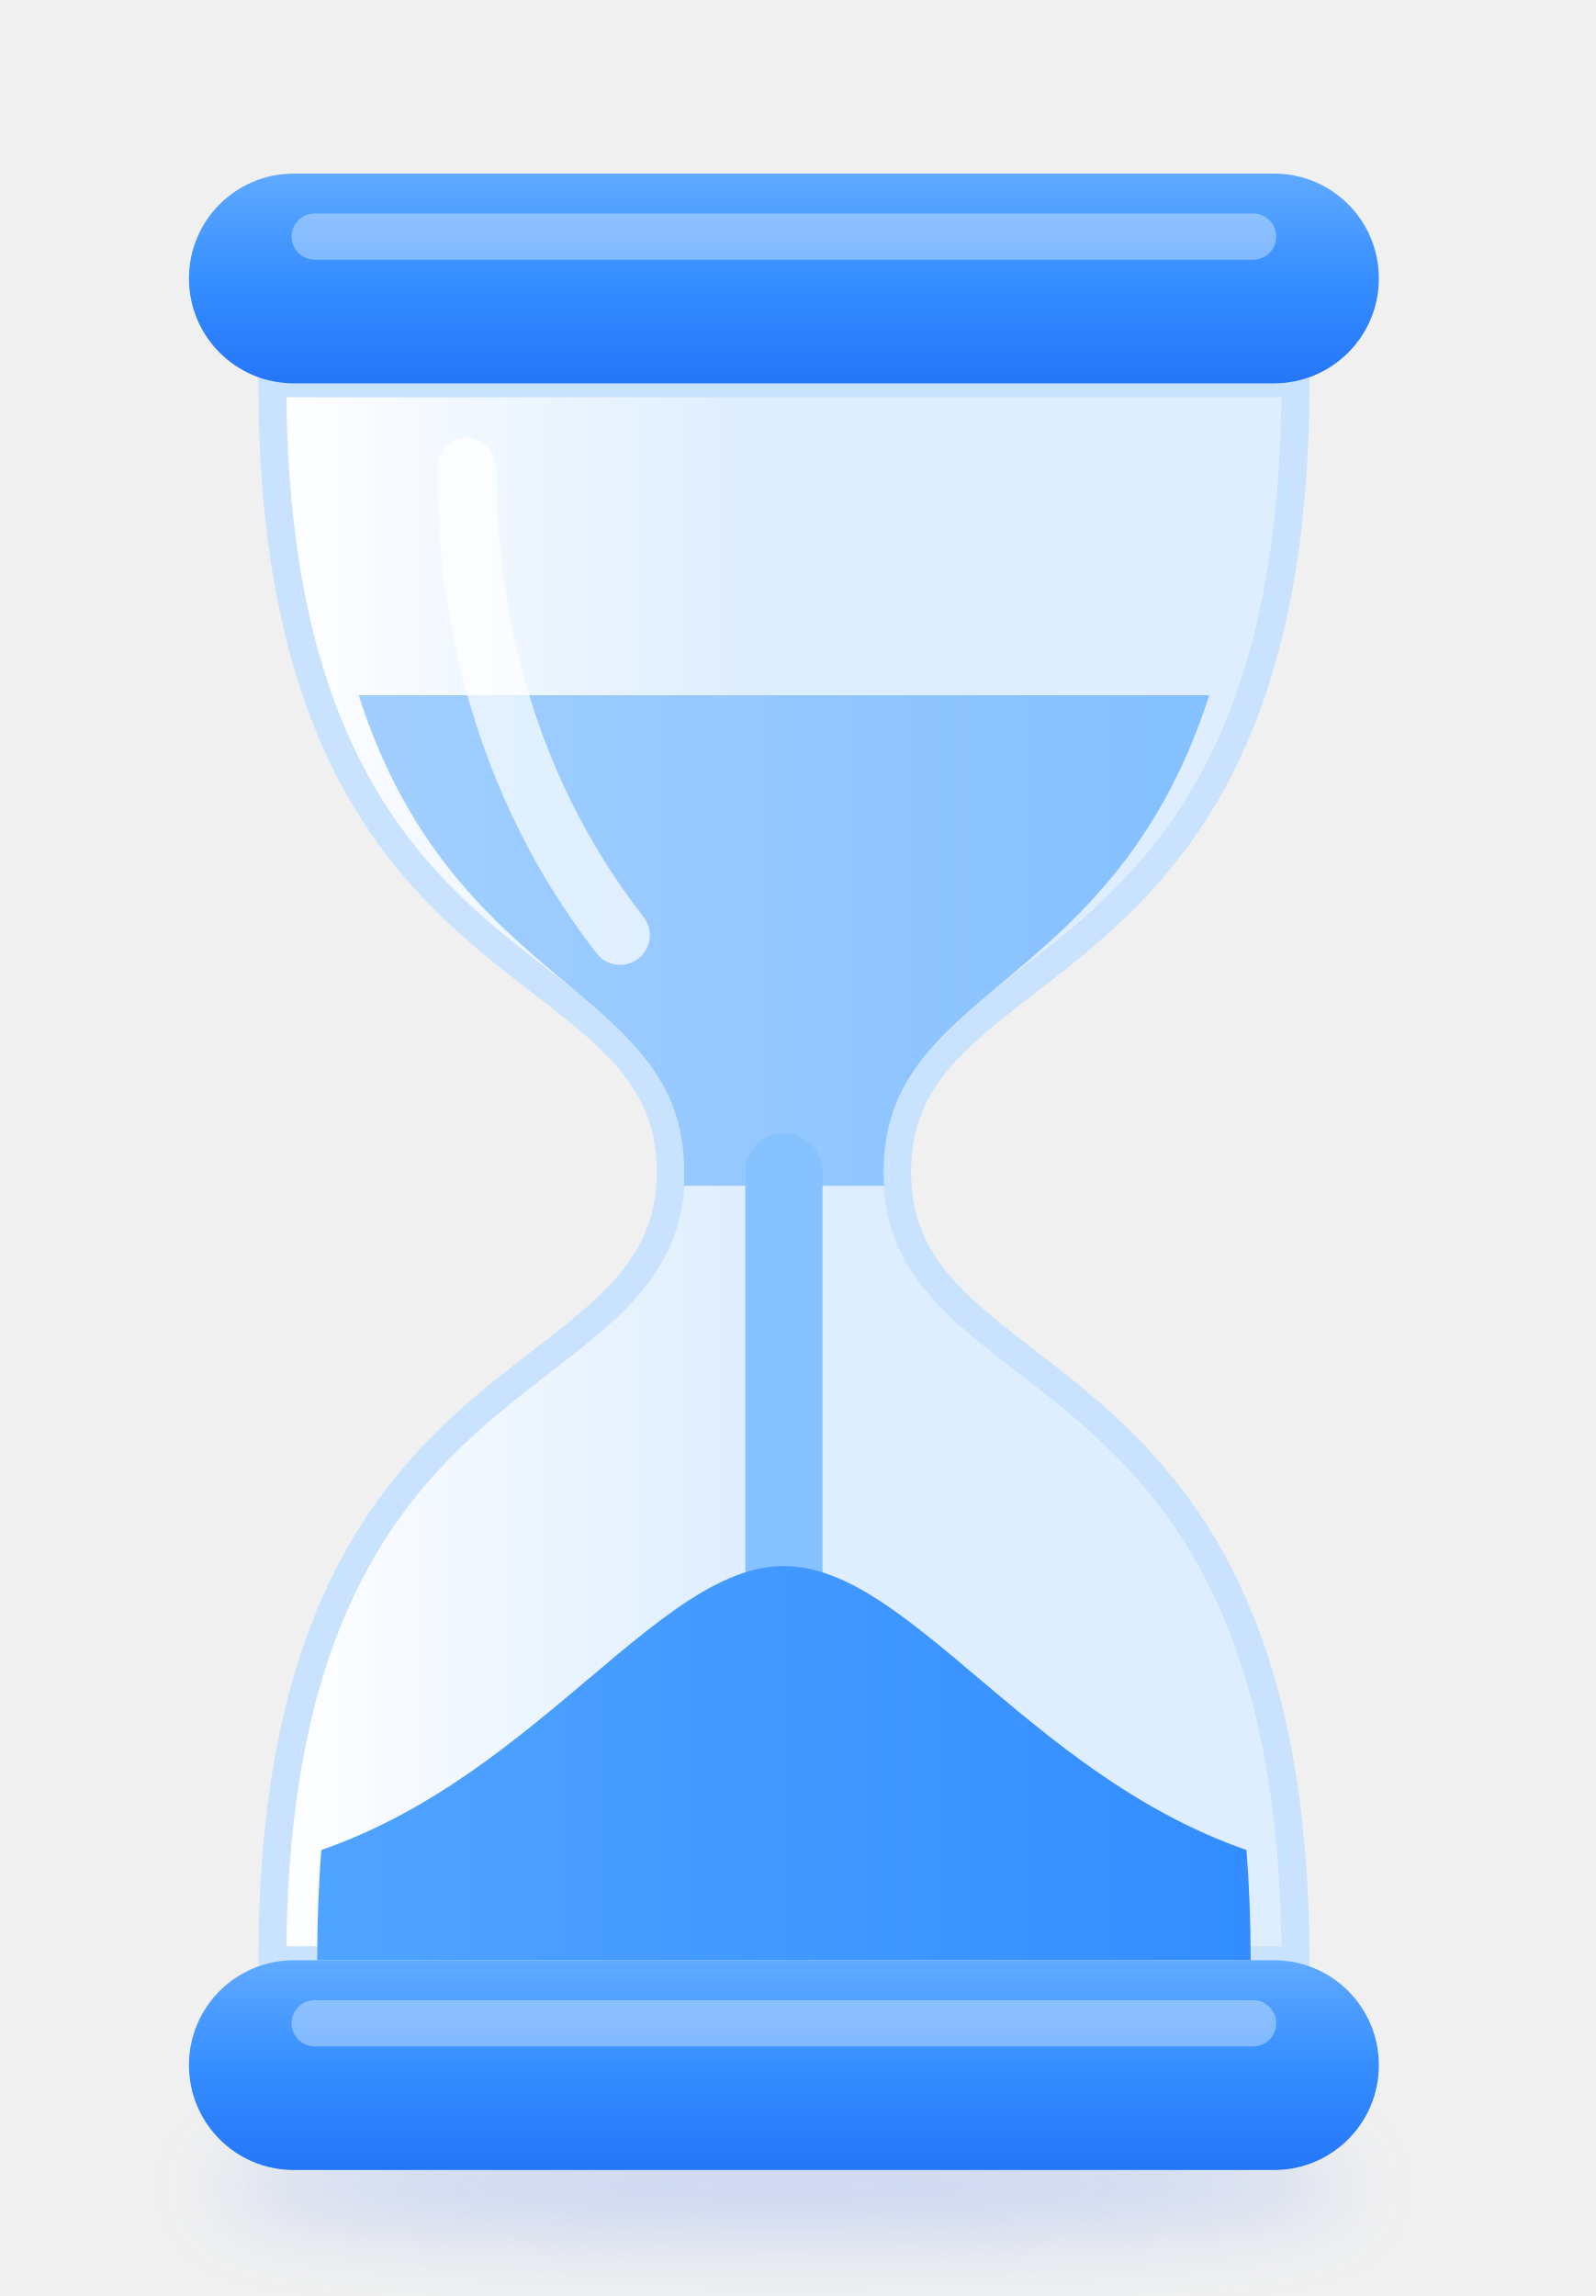
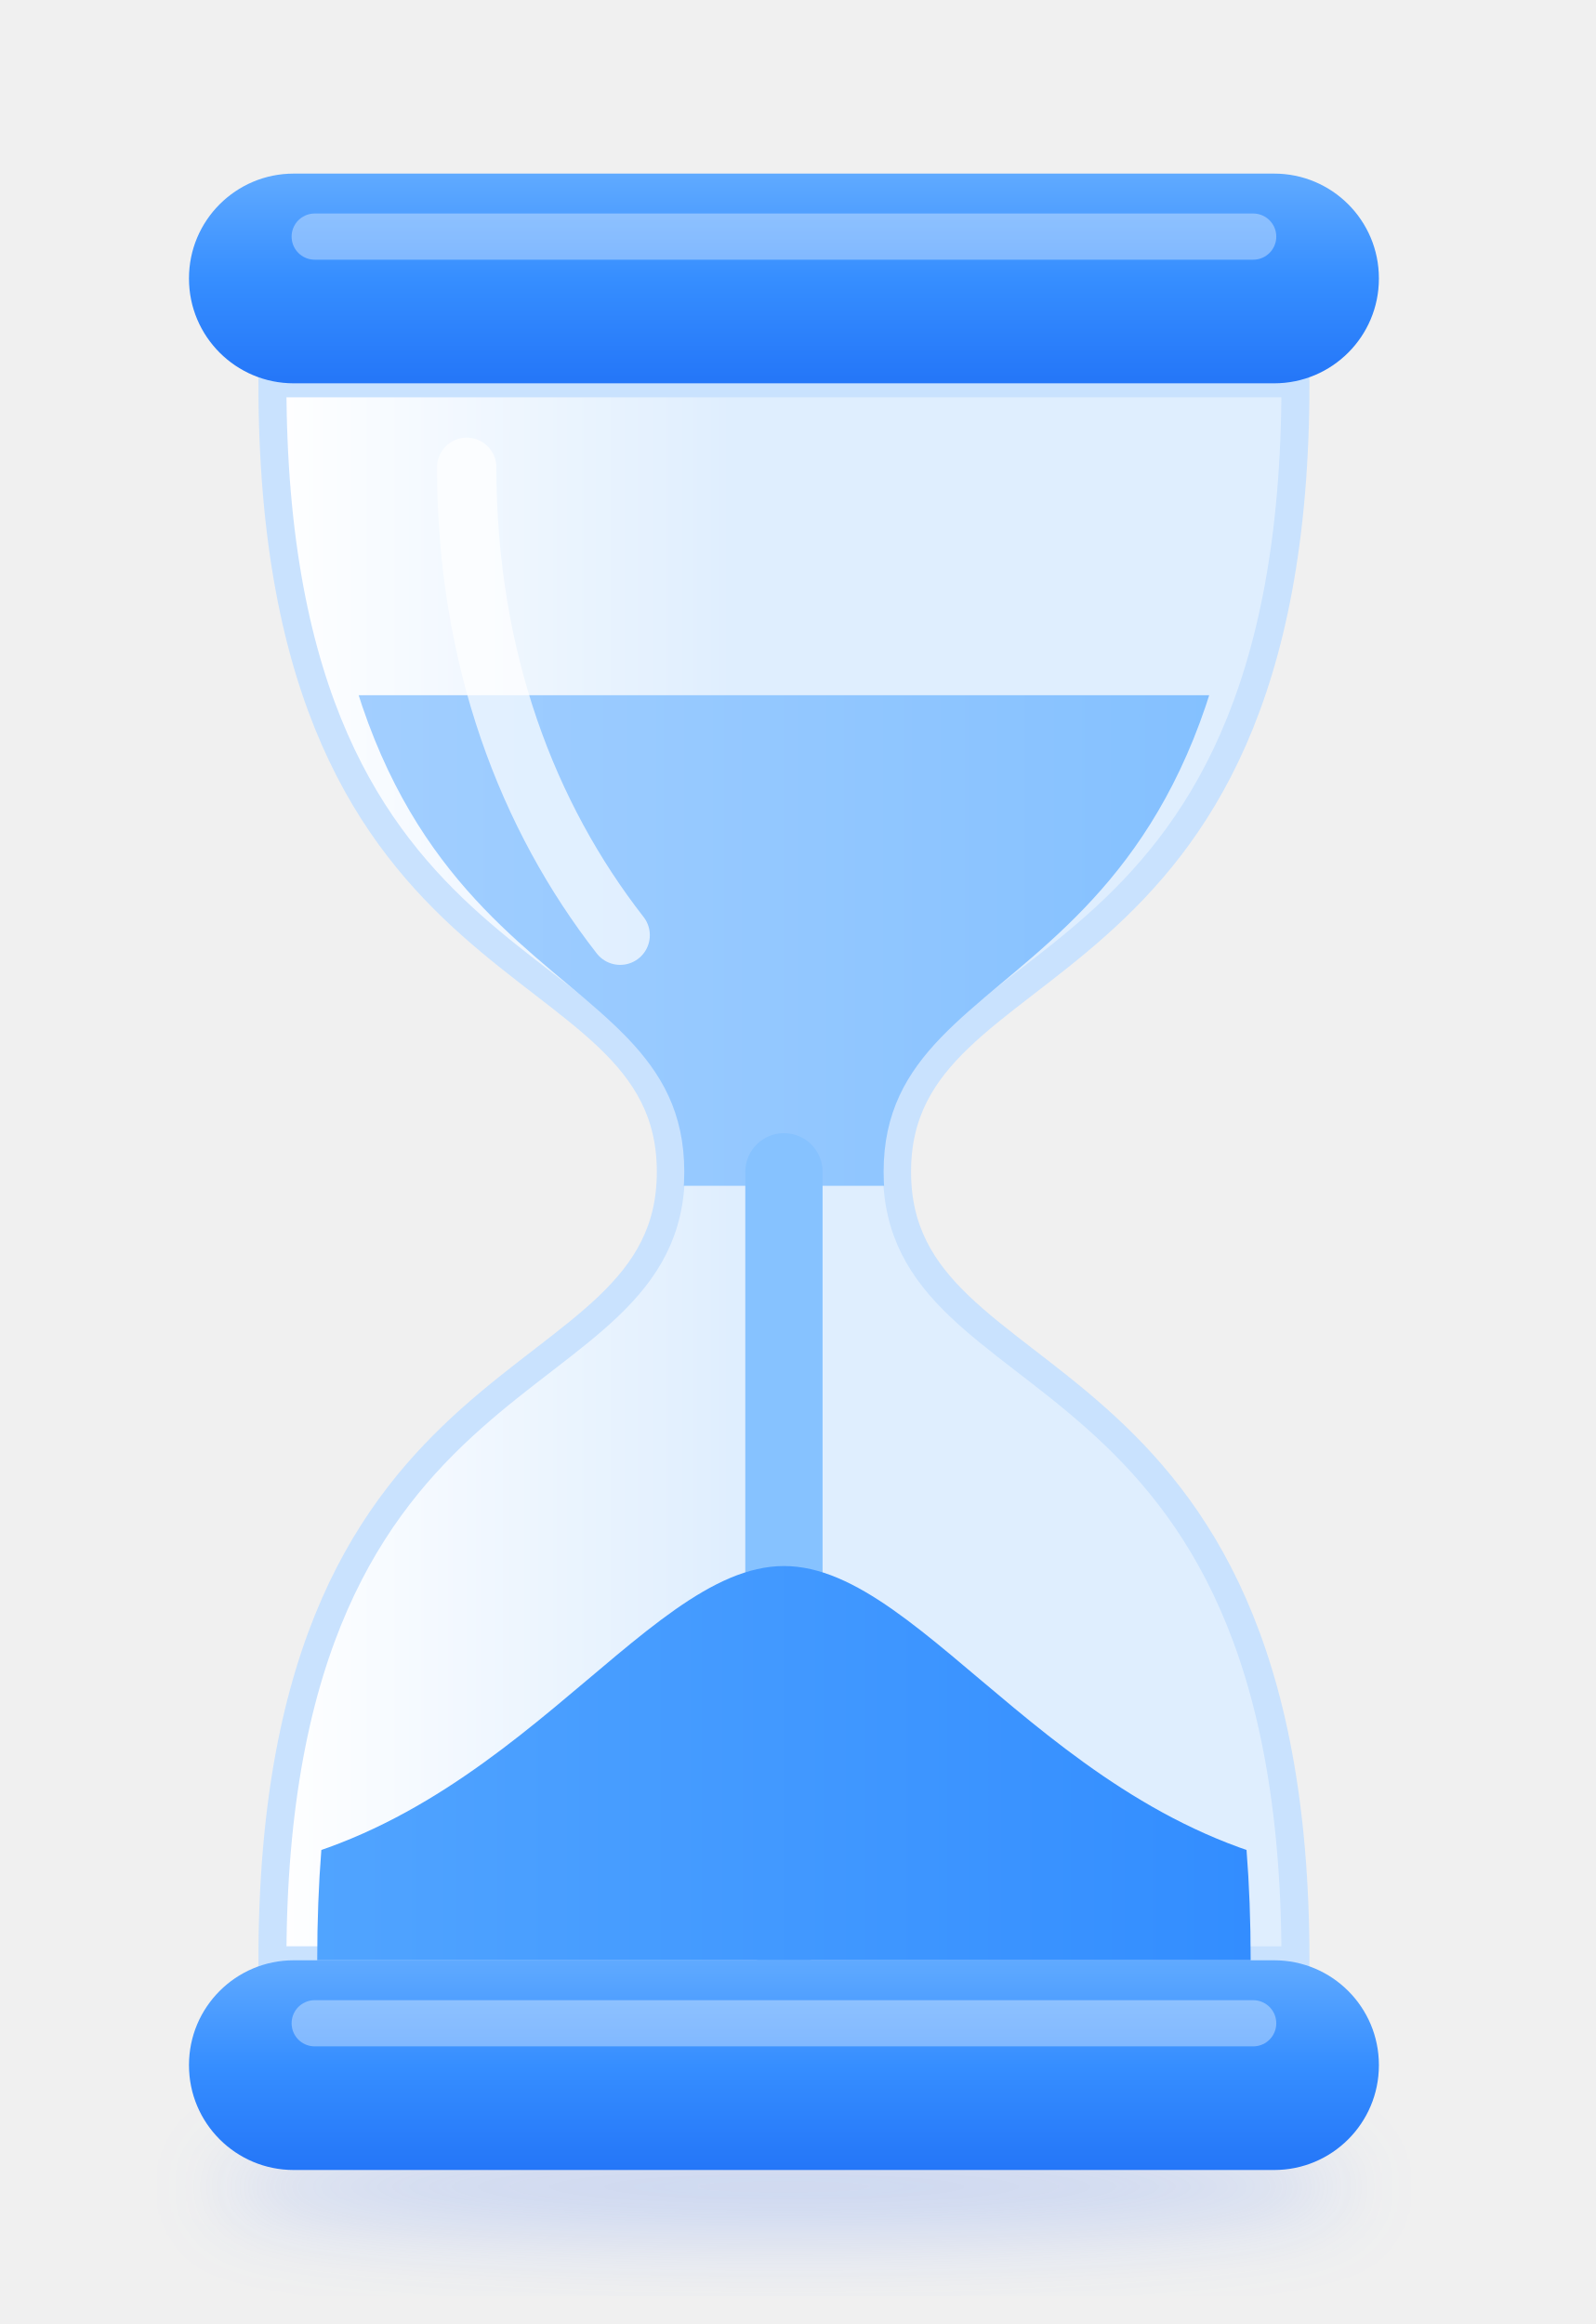
- <svg xmlns="http://www.w3.org/2000/svg" viewBox="0 0 57 82" width="57" height="82">
+ <svg xmlns="http://www.w3.org/2000/svg" viewBox="0.00 0.00 57.00 83.00" width="57" height="83">
  <defs>
    <filter id="sfuma-ombra" filterUnits="userSpaceOnUse" x="0" y="0" width="57" height="82">
      <feGaussianBlur stdDeviation="1.4" />
    </filter>
    <linearGradient id="clessidra-tappo-luce" gradientUnits="userSpaceOnUse" x1="0" y1="0" x2="0" y2="7.49">
      <stop offset="0" stop-color="#60AAFF" />
      <stop offset="0.5" stop-color="#368EFF" />
      <stop offset="1" stop-color="#2476F8" />
    </linearGradient>
    <linearGradient id="clessidra-vetro-luce" gradientUnits="userSpaceOnUse" x1="9.73" y1="0" x2="46.27" y2="0">
      <stop offset="0" stop-color="#FFFFFF" />
      <stop offset="0.45" stop-color="#DFEEFE" />
      <stop offset="1" stop-color="#DFEEFE" />
    </linearGradient>
    <clipPath id="clessidra-dentro">
      <path d="M44.67 13.69 C44.67 36.22 31.56 33.4 31.56 41.85 C31.56 50.3 44.67 47.48 44.67 70.01 L11.33 70.01 C11.33 47.48 24.44 50.3 24.44 41.85 C24.44 33.4 11.33 36.22 11.33 13.69 Z" />
    </clipPath>
    <linearGradient id="clessidra-sabbia-alto-luce" gradientUnits="userSpaceOnUse" x1="9.73" y1="0" x2="46.27" y2="0">
      <stop offset="0" stop-color="#A5D0FF" />
      <stop offset="1" stop-color="#81BFFF" />
    </linearGradient>
    <linearGradient id="clessidra-sabbia-basso-luce" gradientUnits="userSpaceOnUse" x1="9.73" y1="0" x2="46.27" y2="0">
      <stop offset="0" stop-color="#52A5FF" />
      <stop offset="1" stop-color="#318CFF" />
    </linearGradient>
  </defs>
  <ellipse id="clessidra-ombra" cx="28" cy="78.1" rx="20.25" ry="1.8" fill="#316DF6" opacity="0.2" filter="url(#sfuma-ombra)" />
  <g id="clessidra">
    <path id="clessidra-vetro" d="M46.27 13.69 C46.27 36.22 32.04 33.4 32.04 41.85 C32.04 50.3 46.27 47.48 46.27 70.01 L9.73 70.01 C9.73 47.48 23.96 50.3 23.96 41.85 C23.96 33.4 9.73 36.22 9.73 13.69 Z" fill="url(#clessidra-vetro-luce)" stroke="#C9E2FE" stroke-width="1" />
    <g id="clessidra-sabbia" clip-path="url(#clessidra-dentro)">
      <rect id="clessidra-sabbia-alto" x="9.73" y="24.83" width="36.55" height="17.52" fill="url(#clessidra-sabbia-alto-luce)" />
      <path id="clessidra-sabbia-filo" d="M28 41.85 L28 69.01" stroke="#86C2FF" stroke-width="2.76" stroke-linecap="round" />
      <path id="clessidra-sabbia-basso" d="M7.73 71.01 L7.73 66.92 C17.95 65.79 22.88 55.93 28 55.93 C33.12 55.93 38.05 65.79 48.27 66.92 L48.27 71.01 Z" fill="url(#clessidra-sabbia-basso-luce)" />
    </g>
    <path id="clessidra-riflesso" d="M16.67 16.69 C16.67 23.54 18.86 29.18 22.15 33.4" fill="none" stroke="#FFFFFF" stroke-opacity="0.7" stroke-width="2.12" stroke-linecap="round" />
    <g id="clessidra-tappo-alto" transform="translate(0 6.2)">
      <rect x="6.75" y="0" width="42.5" height="7.49" rx="3.74" fill="url(#clessidra-tappo-luce)" />
      <path d="M11.24 2.25 L44.76 2.25" stroke="#FFFFFF" stroke-opacity="0.35" stroke-width="1.65" stroke-linecap="round" />
    </g>
    <g id="clessidra-tappo-basso" transform="translate(0 70.01)">
      <rect x="6.75" y="0" width="42.5" height="7.49" rx="3.74" fill="url(#clessidra-tappo-luce)" />
      <path d="M11.24 2.25 L44.76 2.25" stroke="#FFFFFF" stroke-opacity="0.35" stroke-width="1.65" stroke-linecap="round" />
    </g>
  </g>
</svg>
